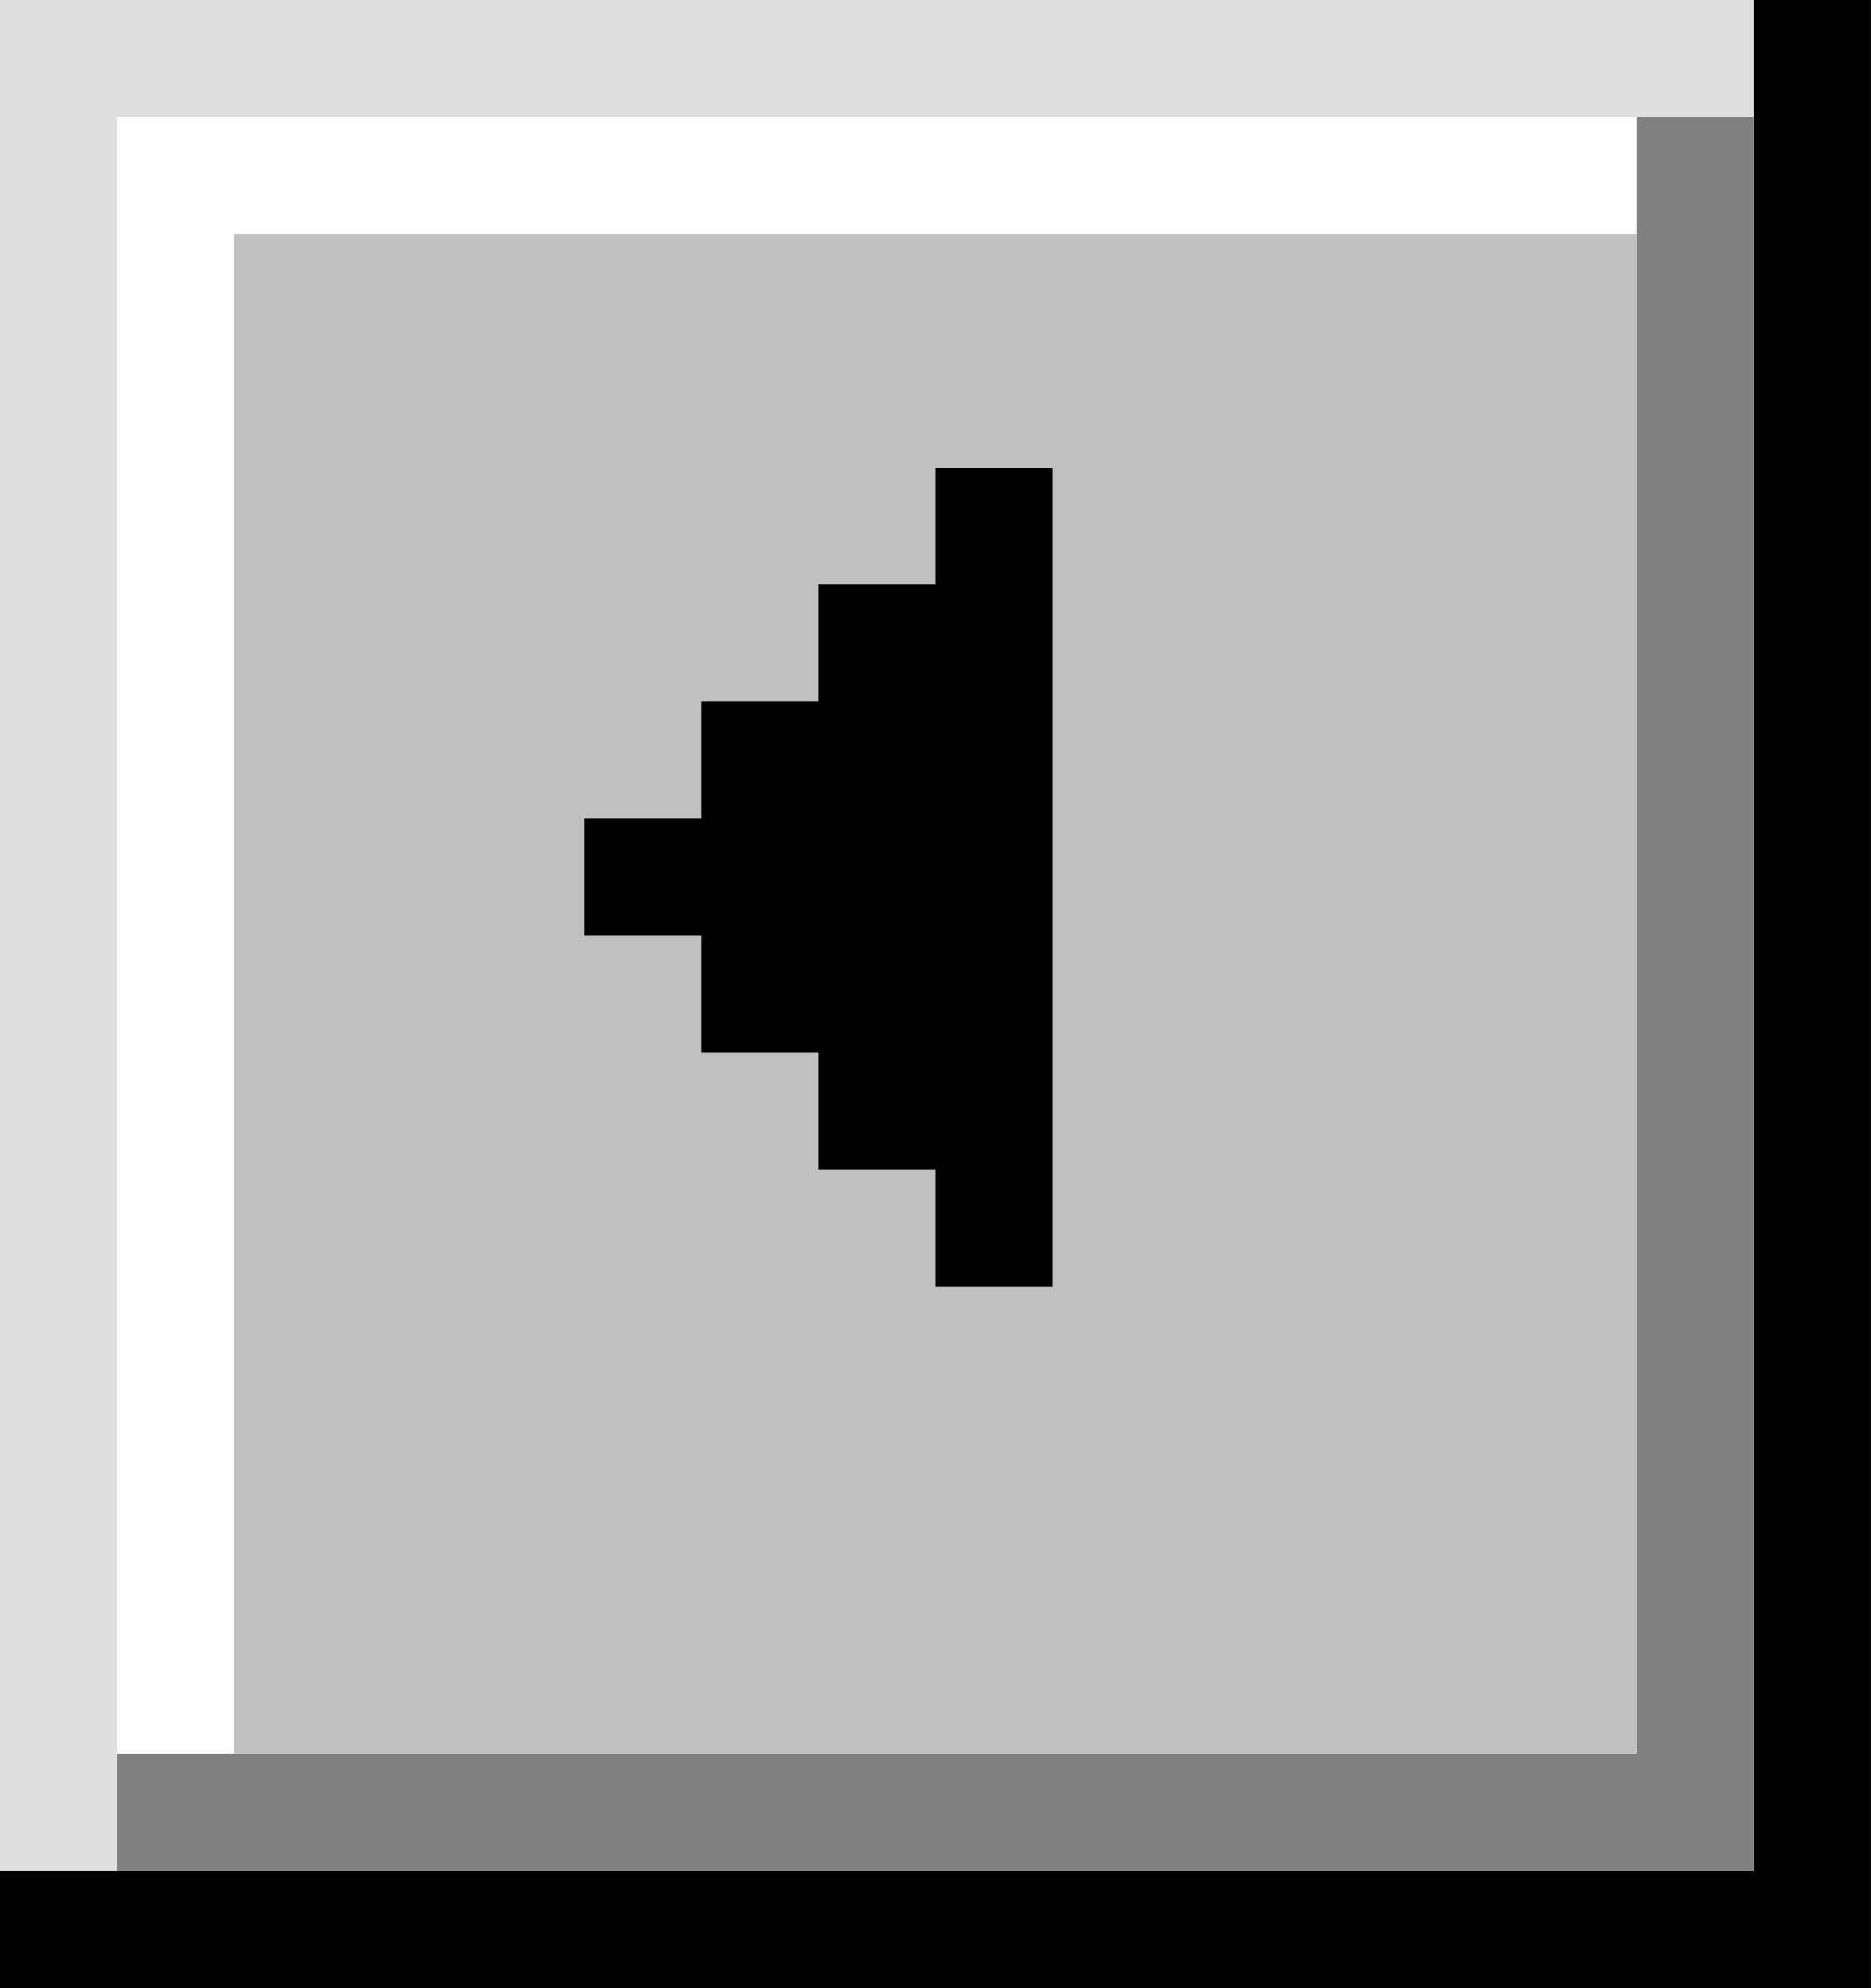
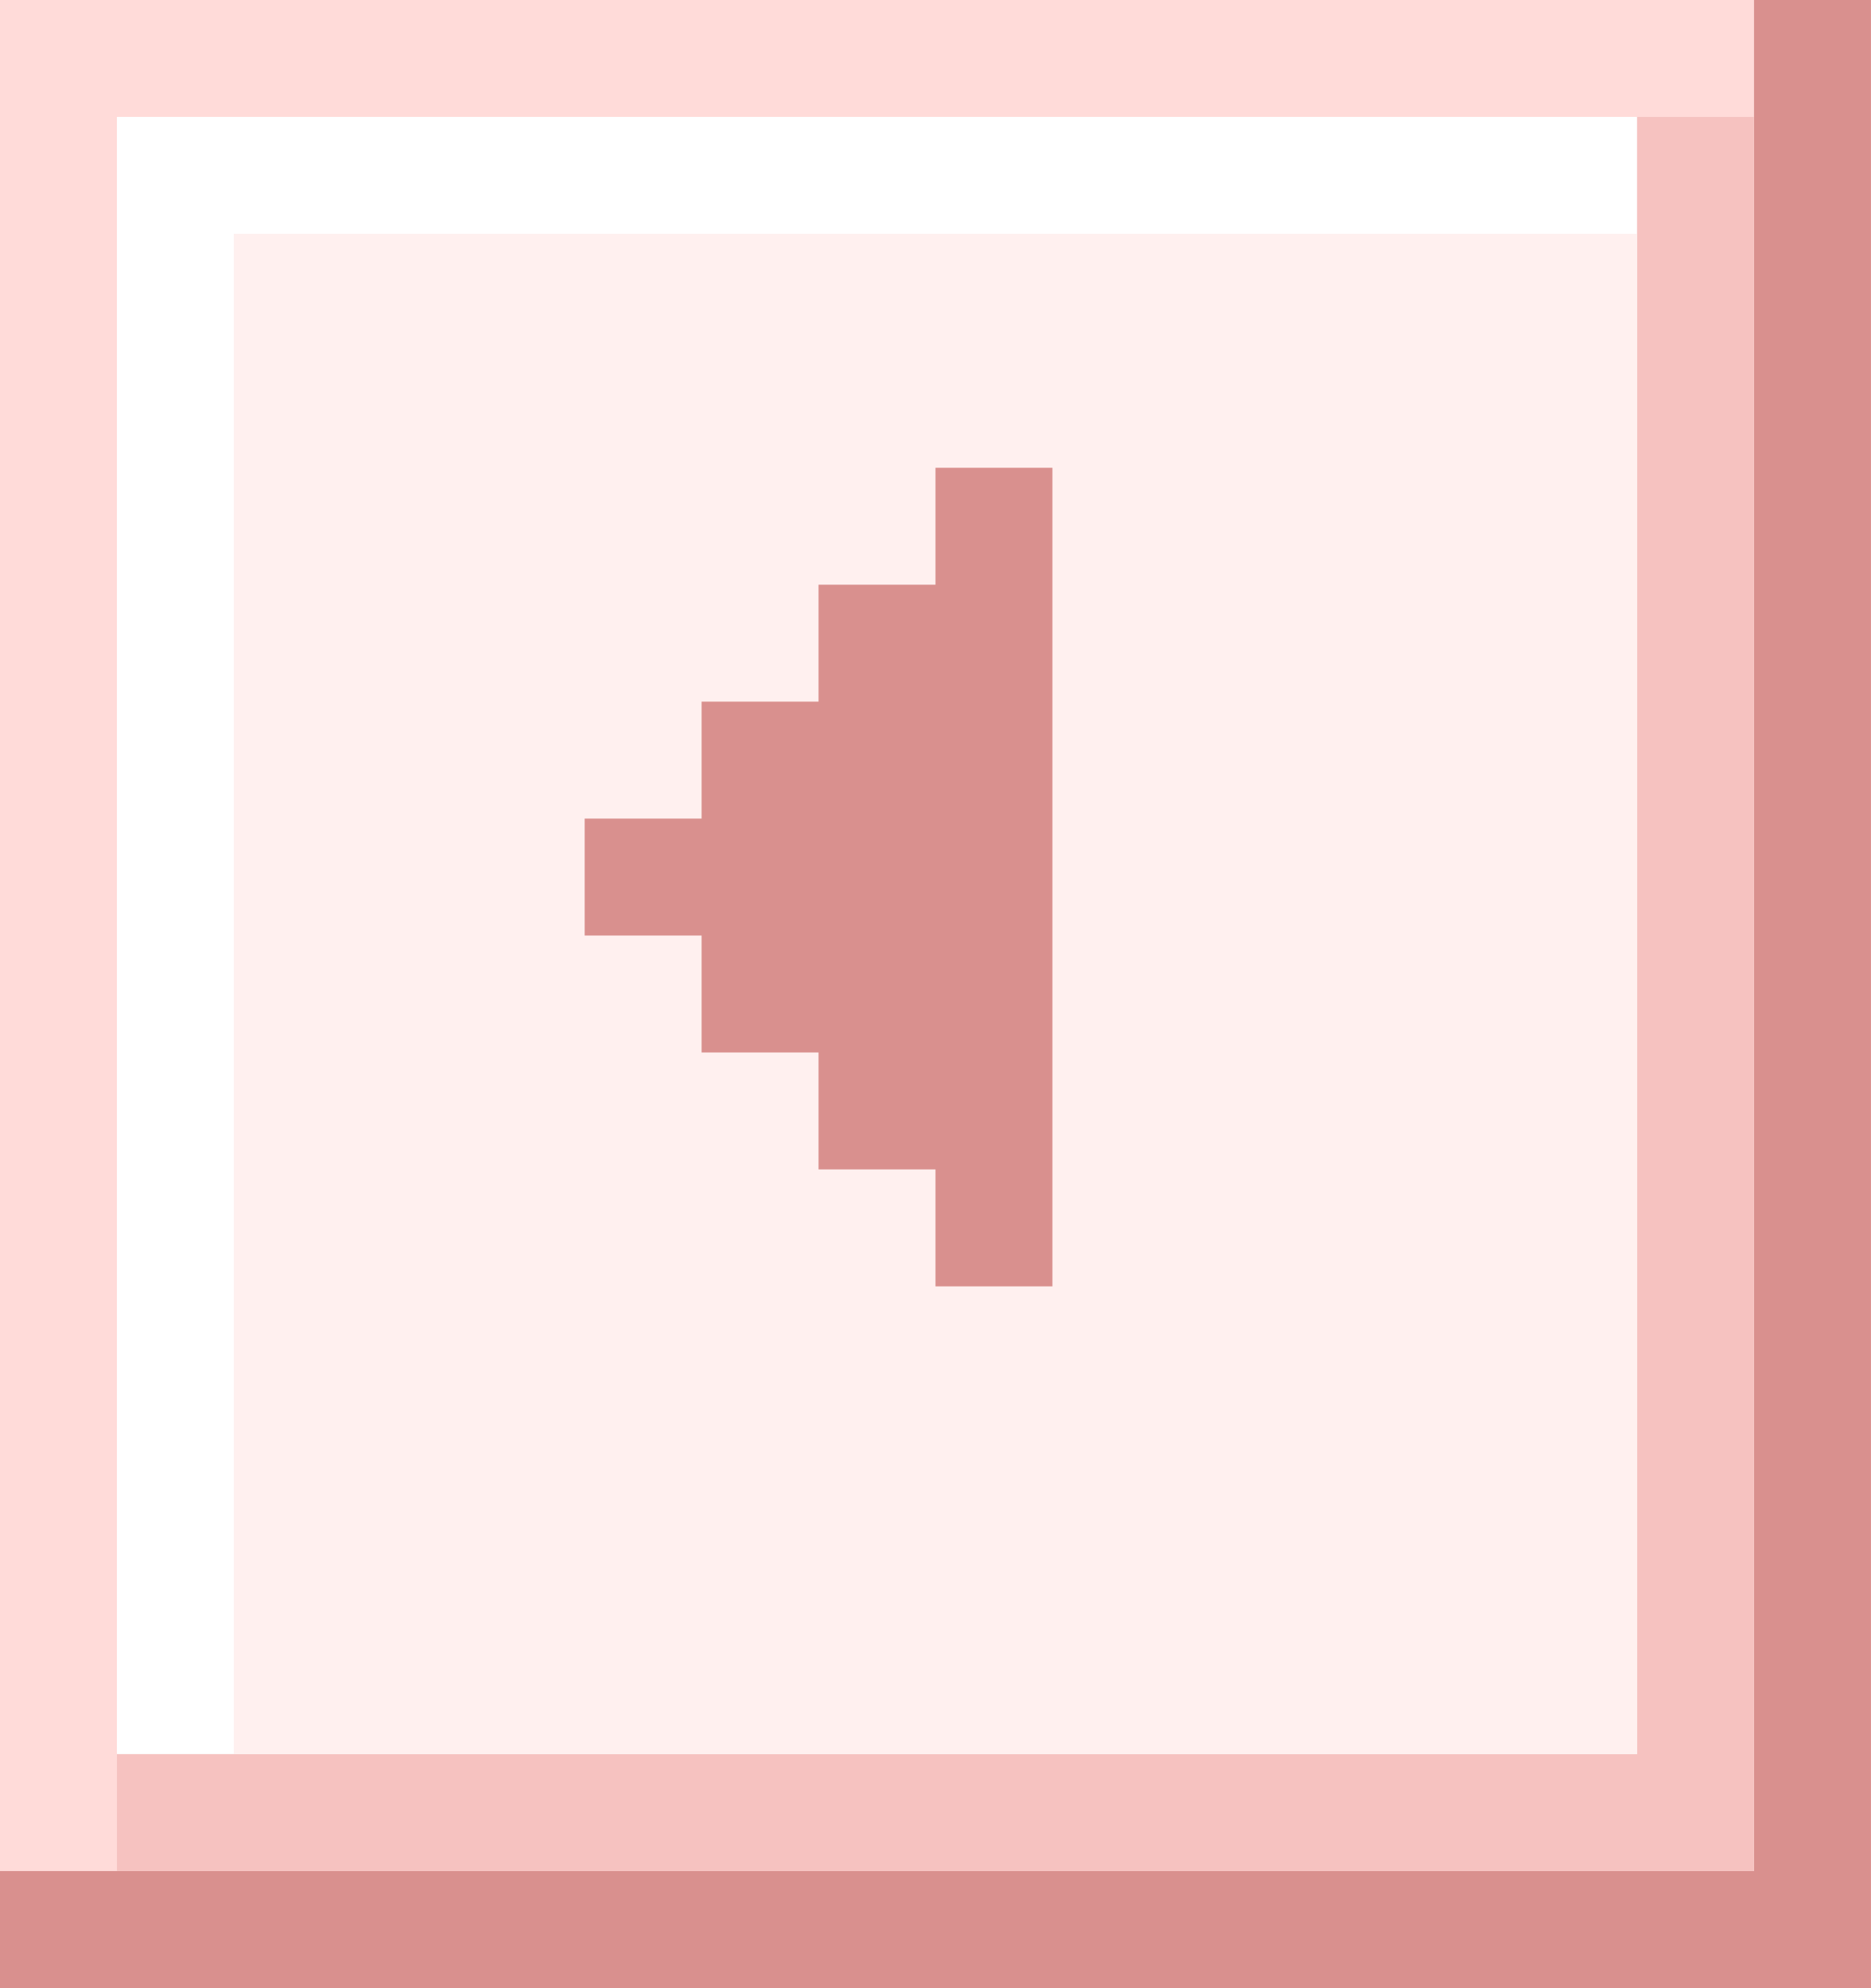
- <svg xmlns="http://www.w3.org/2000/svg" width="16" height="17" viewBox="0 0 16 17" fill="none">
-   <path fill-rule="evenodd" clip-rule="evenodd" d="M15 0H0V1V16H1V1H15V0Z" fill="#DFDFDF" />
-   <path fill-rule="evenodd" clip-rule="evenodd" d="M2 1H1V15H2V2H14V1H2Z" fill="white" />
-   <path fill-rule="evenodd" clip-rule="evenodd" d="M16 17H15H0V16H15V0H16V17Z" fill="black" />
-   <path fill-rule="evenodd" clip-rule="evenodd" d="M15 1H14V15H1V16H14H15V1Z" fill="#808080" />
-   <rect x="2" y="2" width="12" height="13" fill="#C0C0C0" />
-   <path fill-rule="evenodd" clip-rule="evenodd" d="M9 4H8V5H7V6H6V7H5V8H6V9H7V10H8V11H9V4Z" fill="black" />
+ <svg xmlns="http://www.w3.org/2000/svg" version="1.1" id="图层_1" x="0px" y="0px" viewBox="0 0 16 17" style="enable-background:new 0 0 16 17;" xml:space="preserve">
+   <style type="text/css">
+ 	.st0{fill-rule:evenodd;clip-rule:evenodd;fill:#FFDBD9;}
+ 	.st1{fill-rule:evenodd;clip-rule:evenodd;fill:#FFFFFF;}
+ 	.st2{fill-rule:evenodd;clip-rule:evenodd;fill:#D9908E;}
+ 	.st3{fill-rule:evenodd;clip-rule:evenodd;fill:#F6C2C0;}
+ 	.st4{fill:#FFF0EF;}
+ </style>
+   <path class="st0" d="M15,0H0v1v15h1V1h14V0z" />
+   <path class="st1" d="M2,1H1v14h1V2h12V1H2z" />
+   <path class="st2" d="M16,17h-1H0v-1h15V0h1V17z" />
+   <path class="st3" d="M15,1h-1v14H1v1h13h1V1z" />
+   <rect x="2" y="2" class="st4" width="12" height="13" />
+   <path class="st2" d="M9,4H8v1H7v1H6v1H5v1h1v1h1v1h1v1h1V4z" />
</svg>
